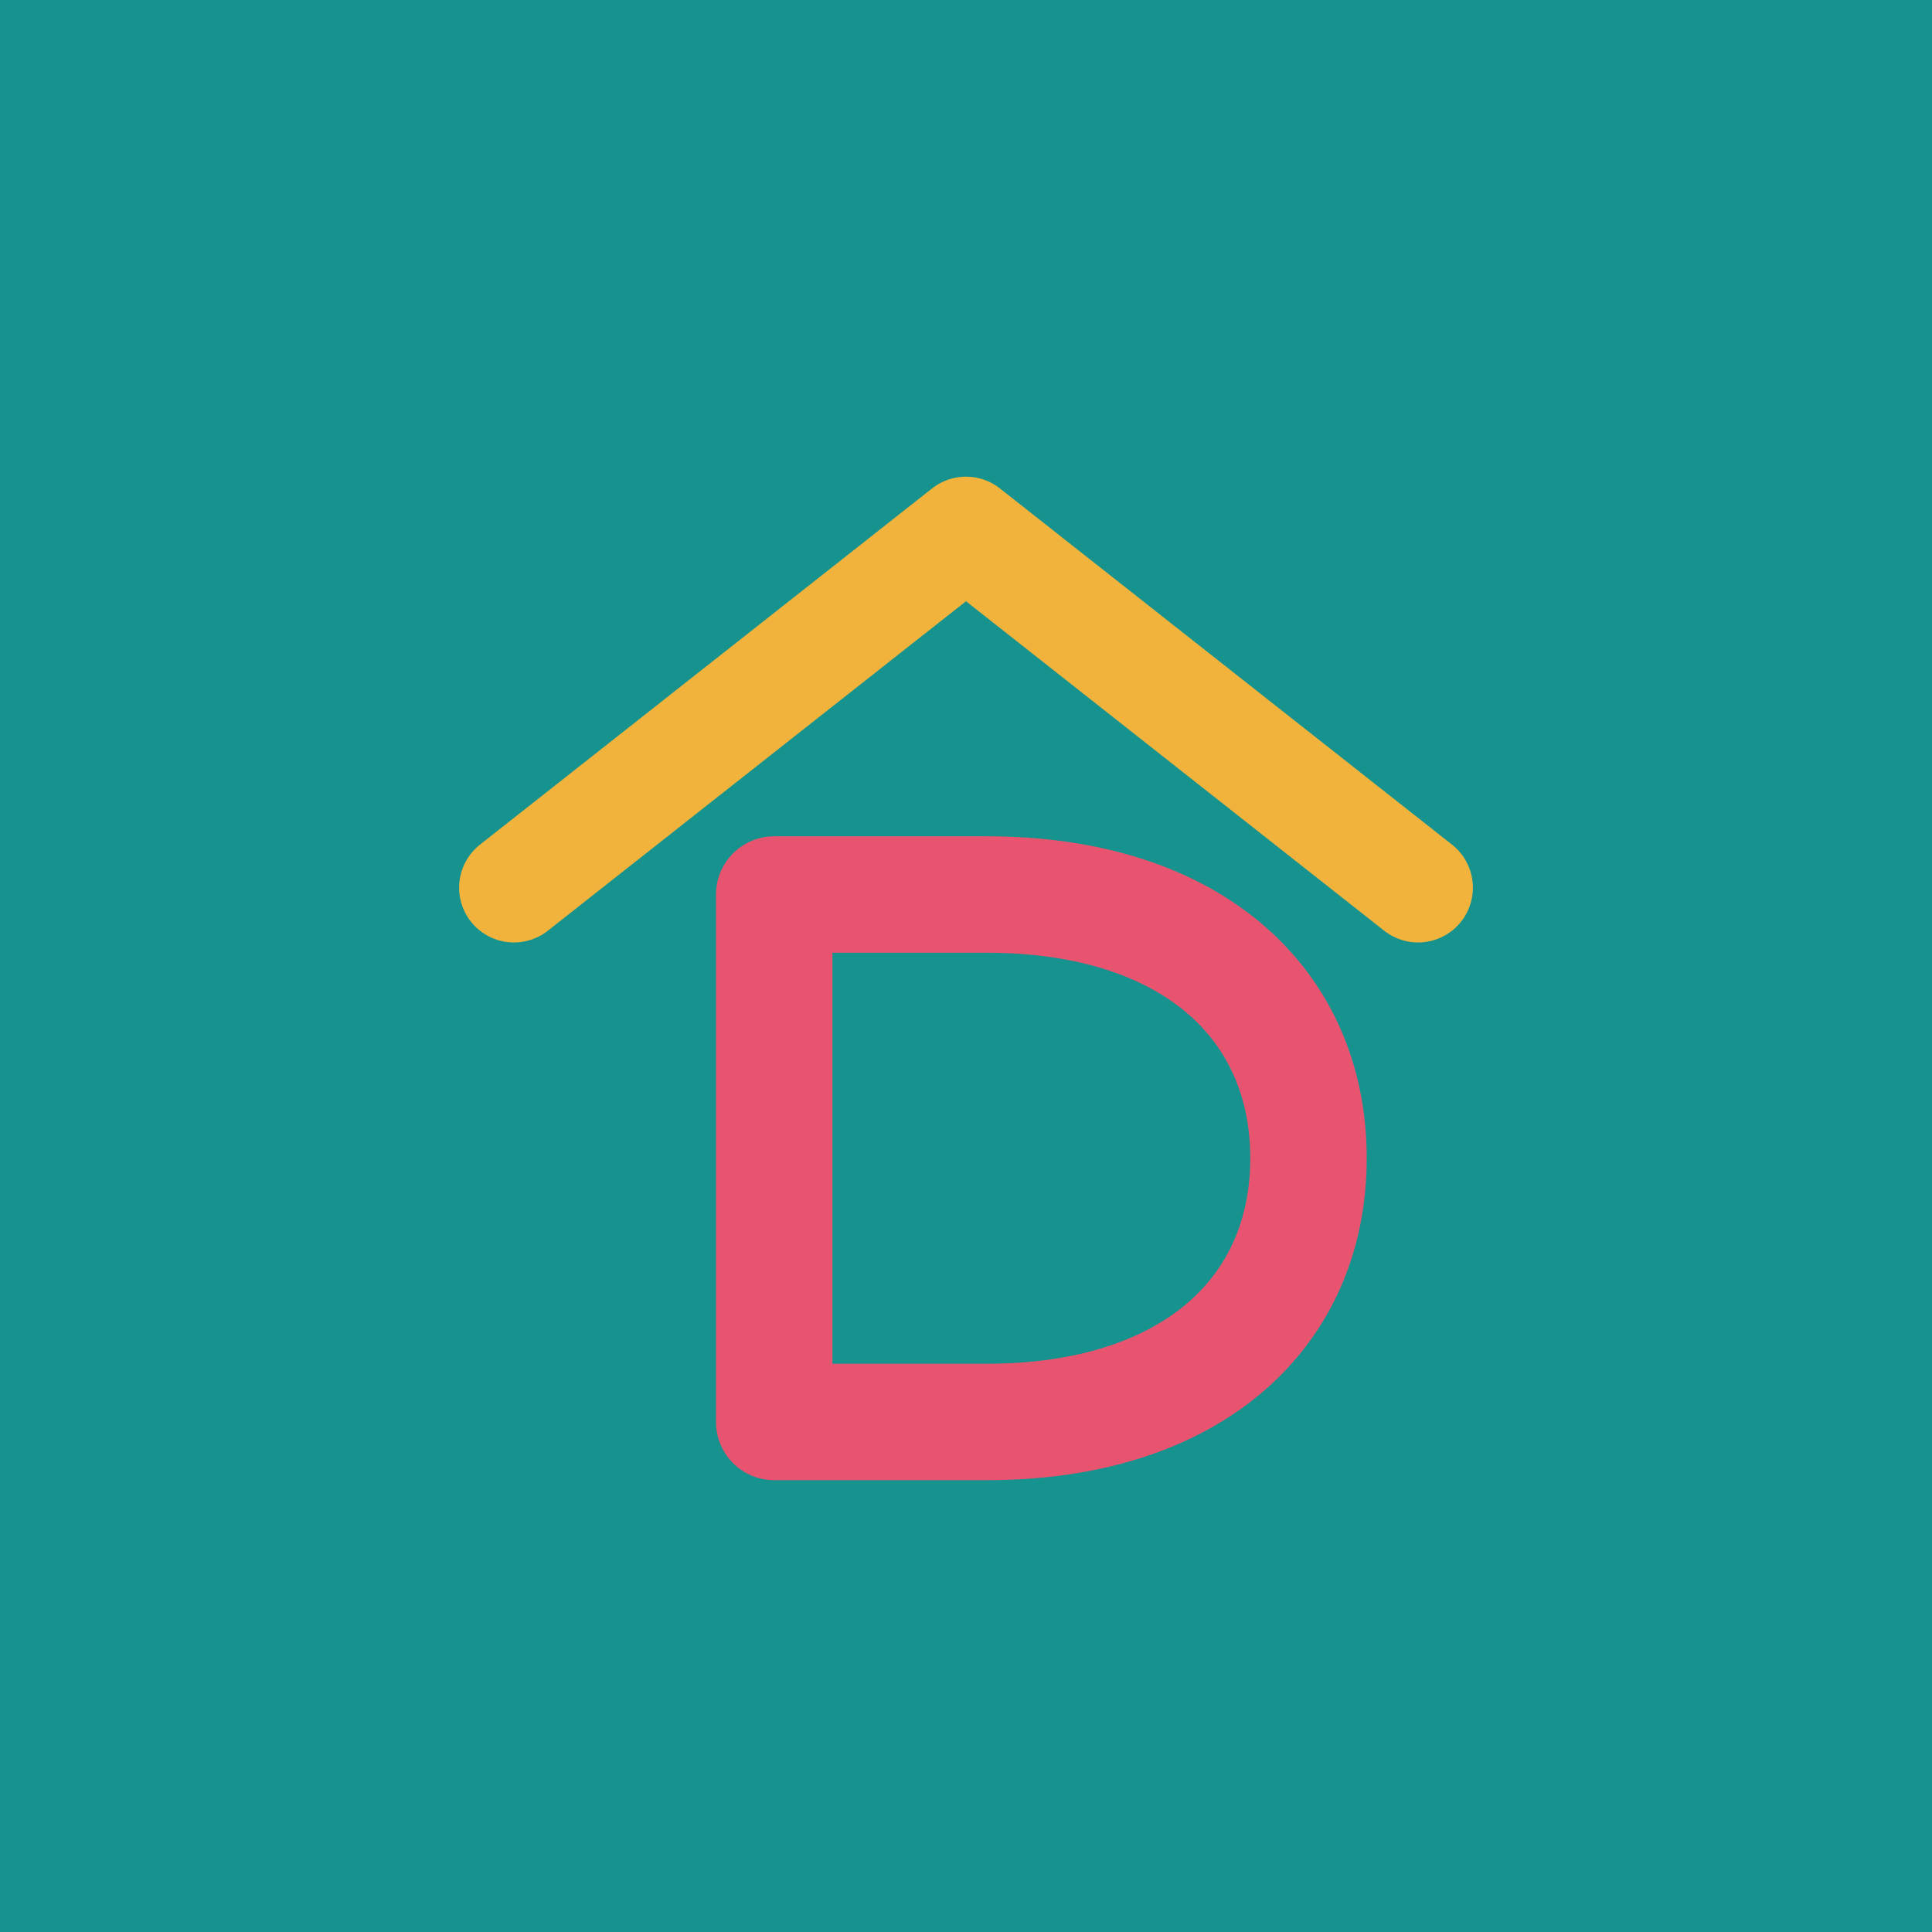
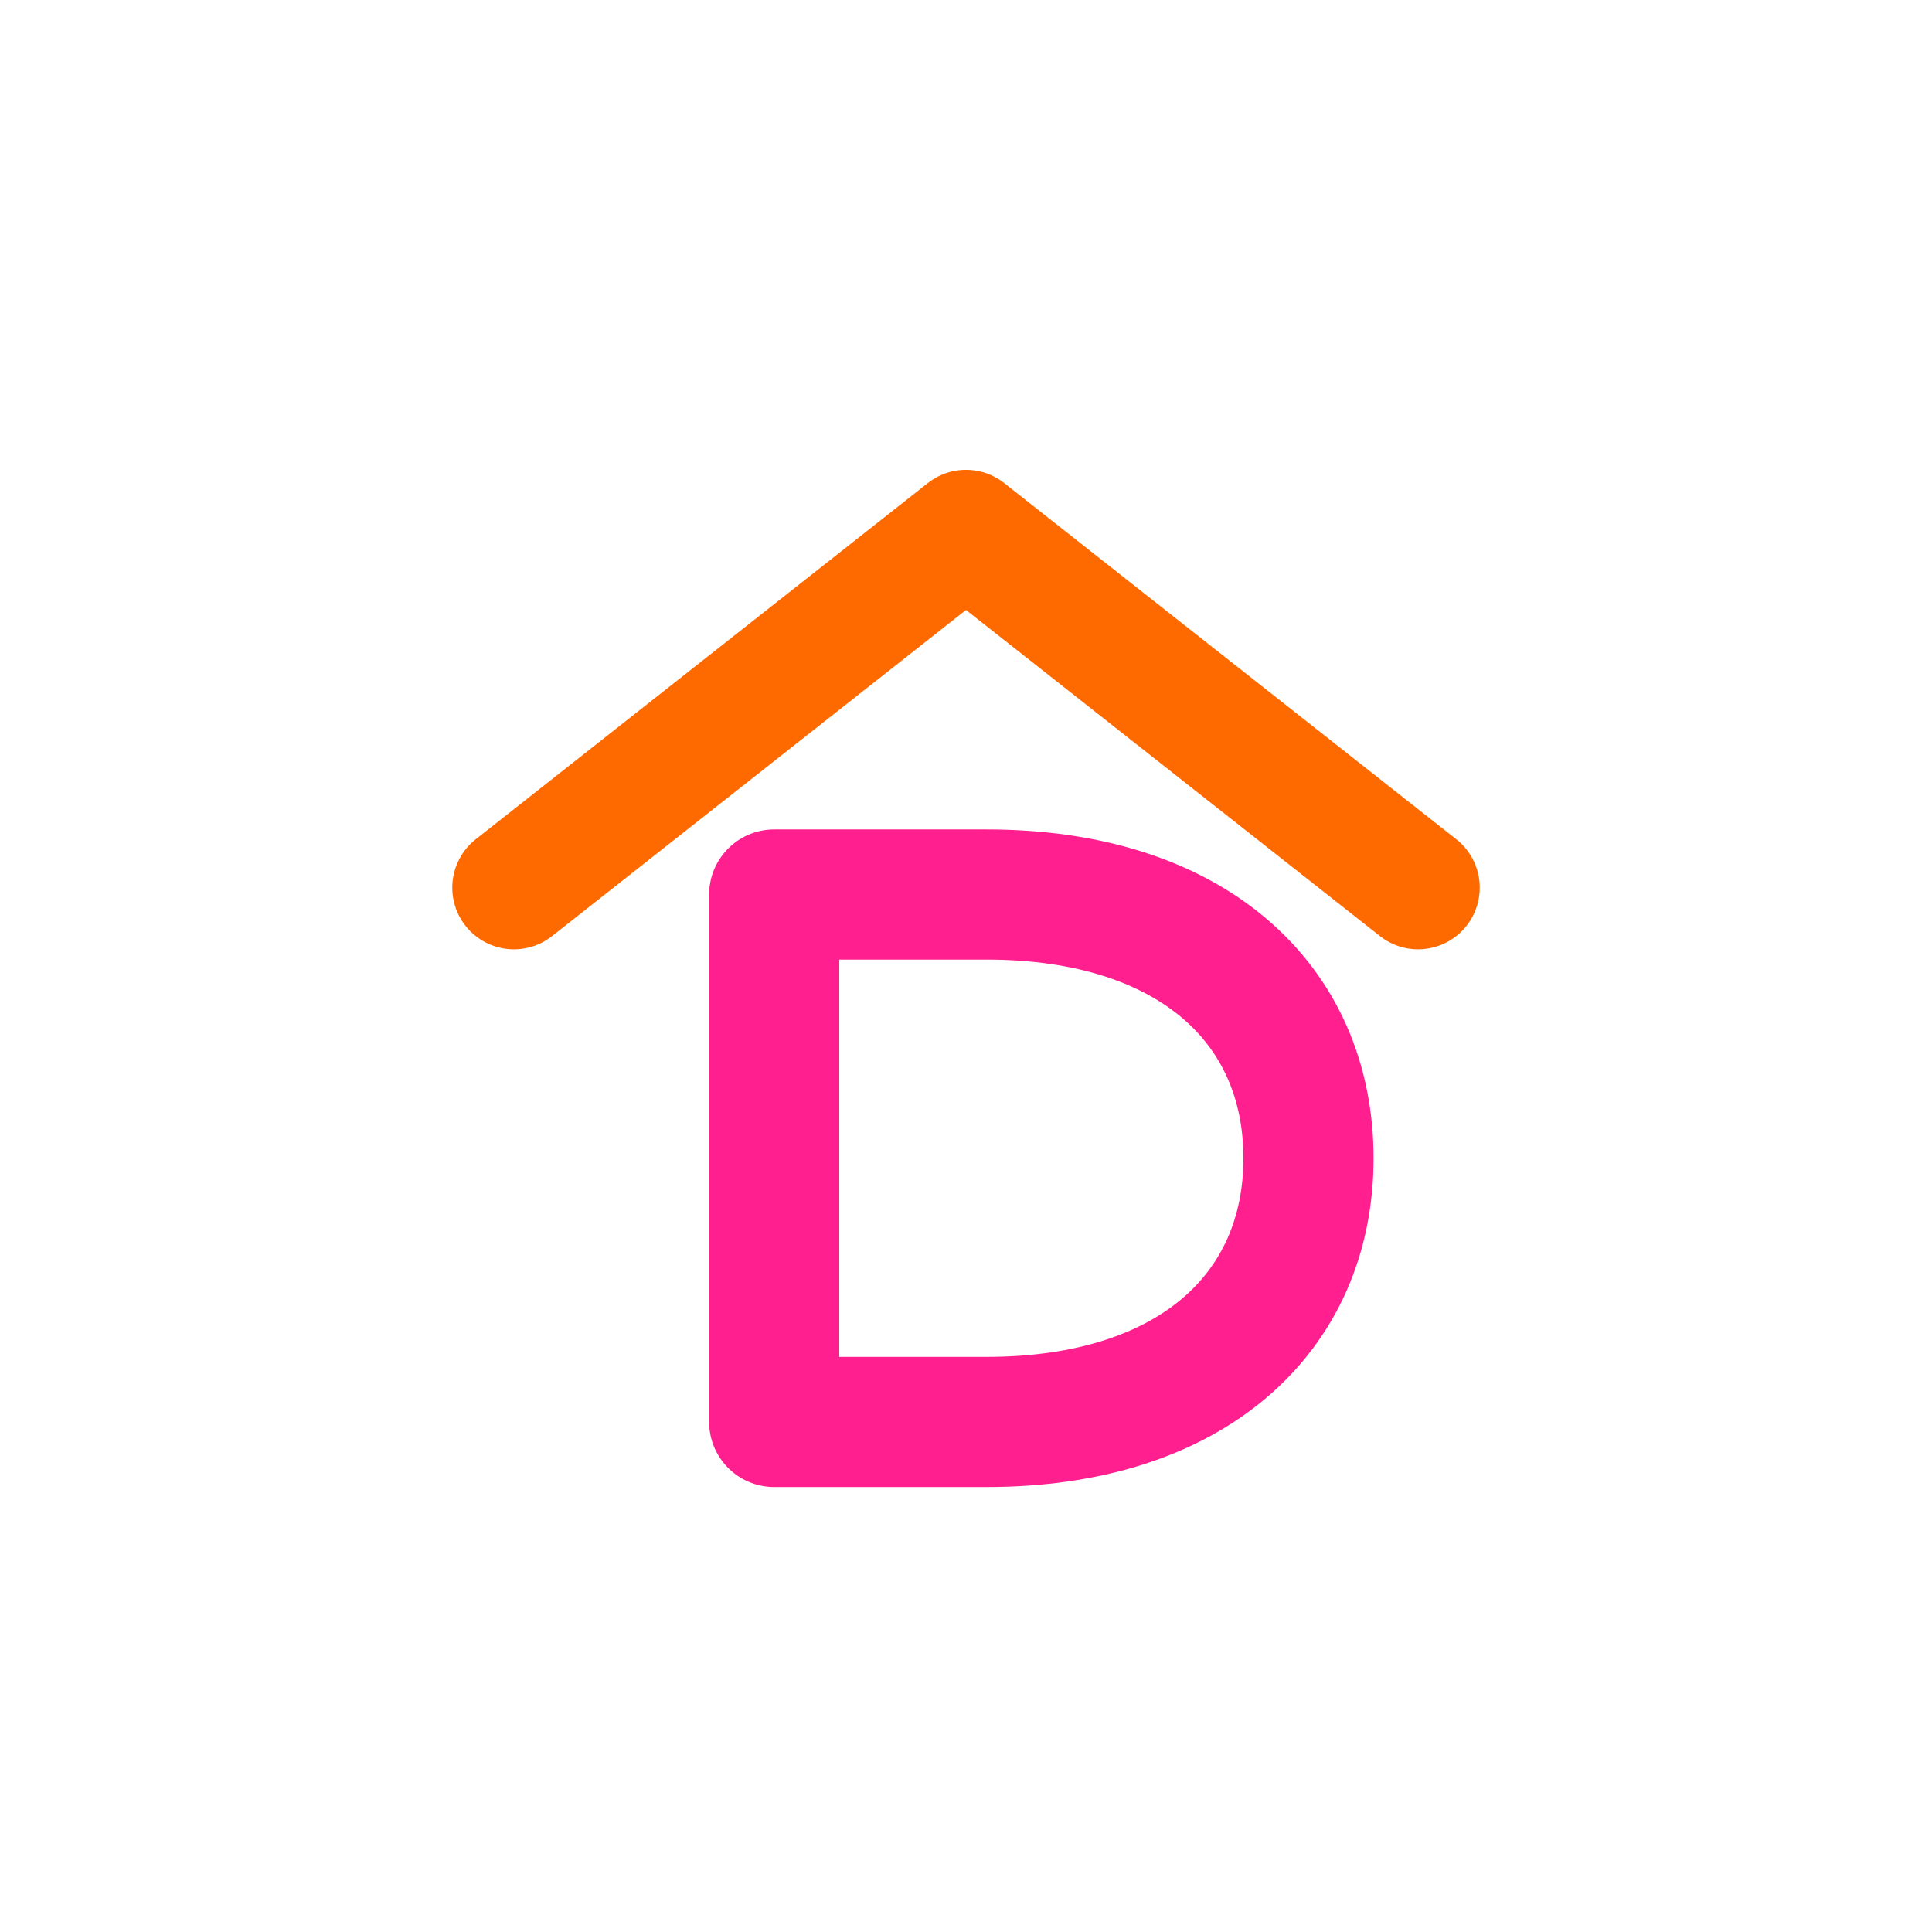
<svg xmlns="http://www.w3.org/2000/svg" viewBox="0 0 220 220">
-   <rect width="220" height="220" fill="#16938f" />
+   <rect width="220" height="220" fill="#ffffff" />
  <g transform="translate(110 112) scale(.78) translate(-110 -112)">
-     <path d="M44 98 110 46l66 52" fill="none" stroke="#f2b33d" stroke-width="16" stroke-linecap="round" stroke-linejoin="round" />
-     <path d="M82 99v77h31c30 0 47-16 47-38.5s-17-38.5-47-38.5z" fill="none" stroke="#e8546f" stroke-width="17" stroke-linejoin="round" />
+     <path d="M44 98 110 46l66 52" fill="none" stroke="#ff6a00" stroke-width="18" stroke-linecap="round" stroke-linejoin="round" />
+     <path d="M82 99v77h31c30 0 47-16 47-38.5s-17-38.5-47-38.5z" fill="none" stroke="#ff1f8e" stroke-width="19" stroke-linejoin="round" />
  </g>
</svg>
